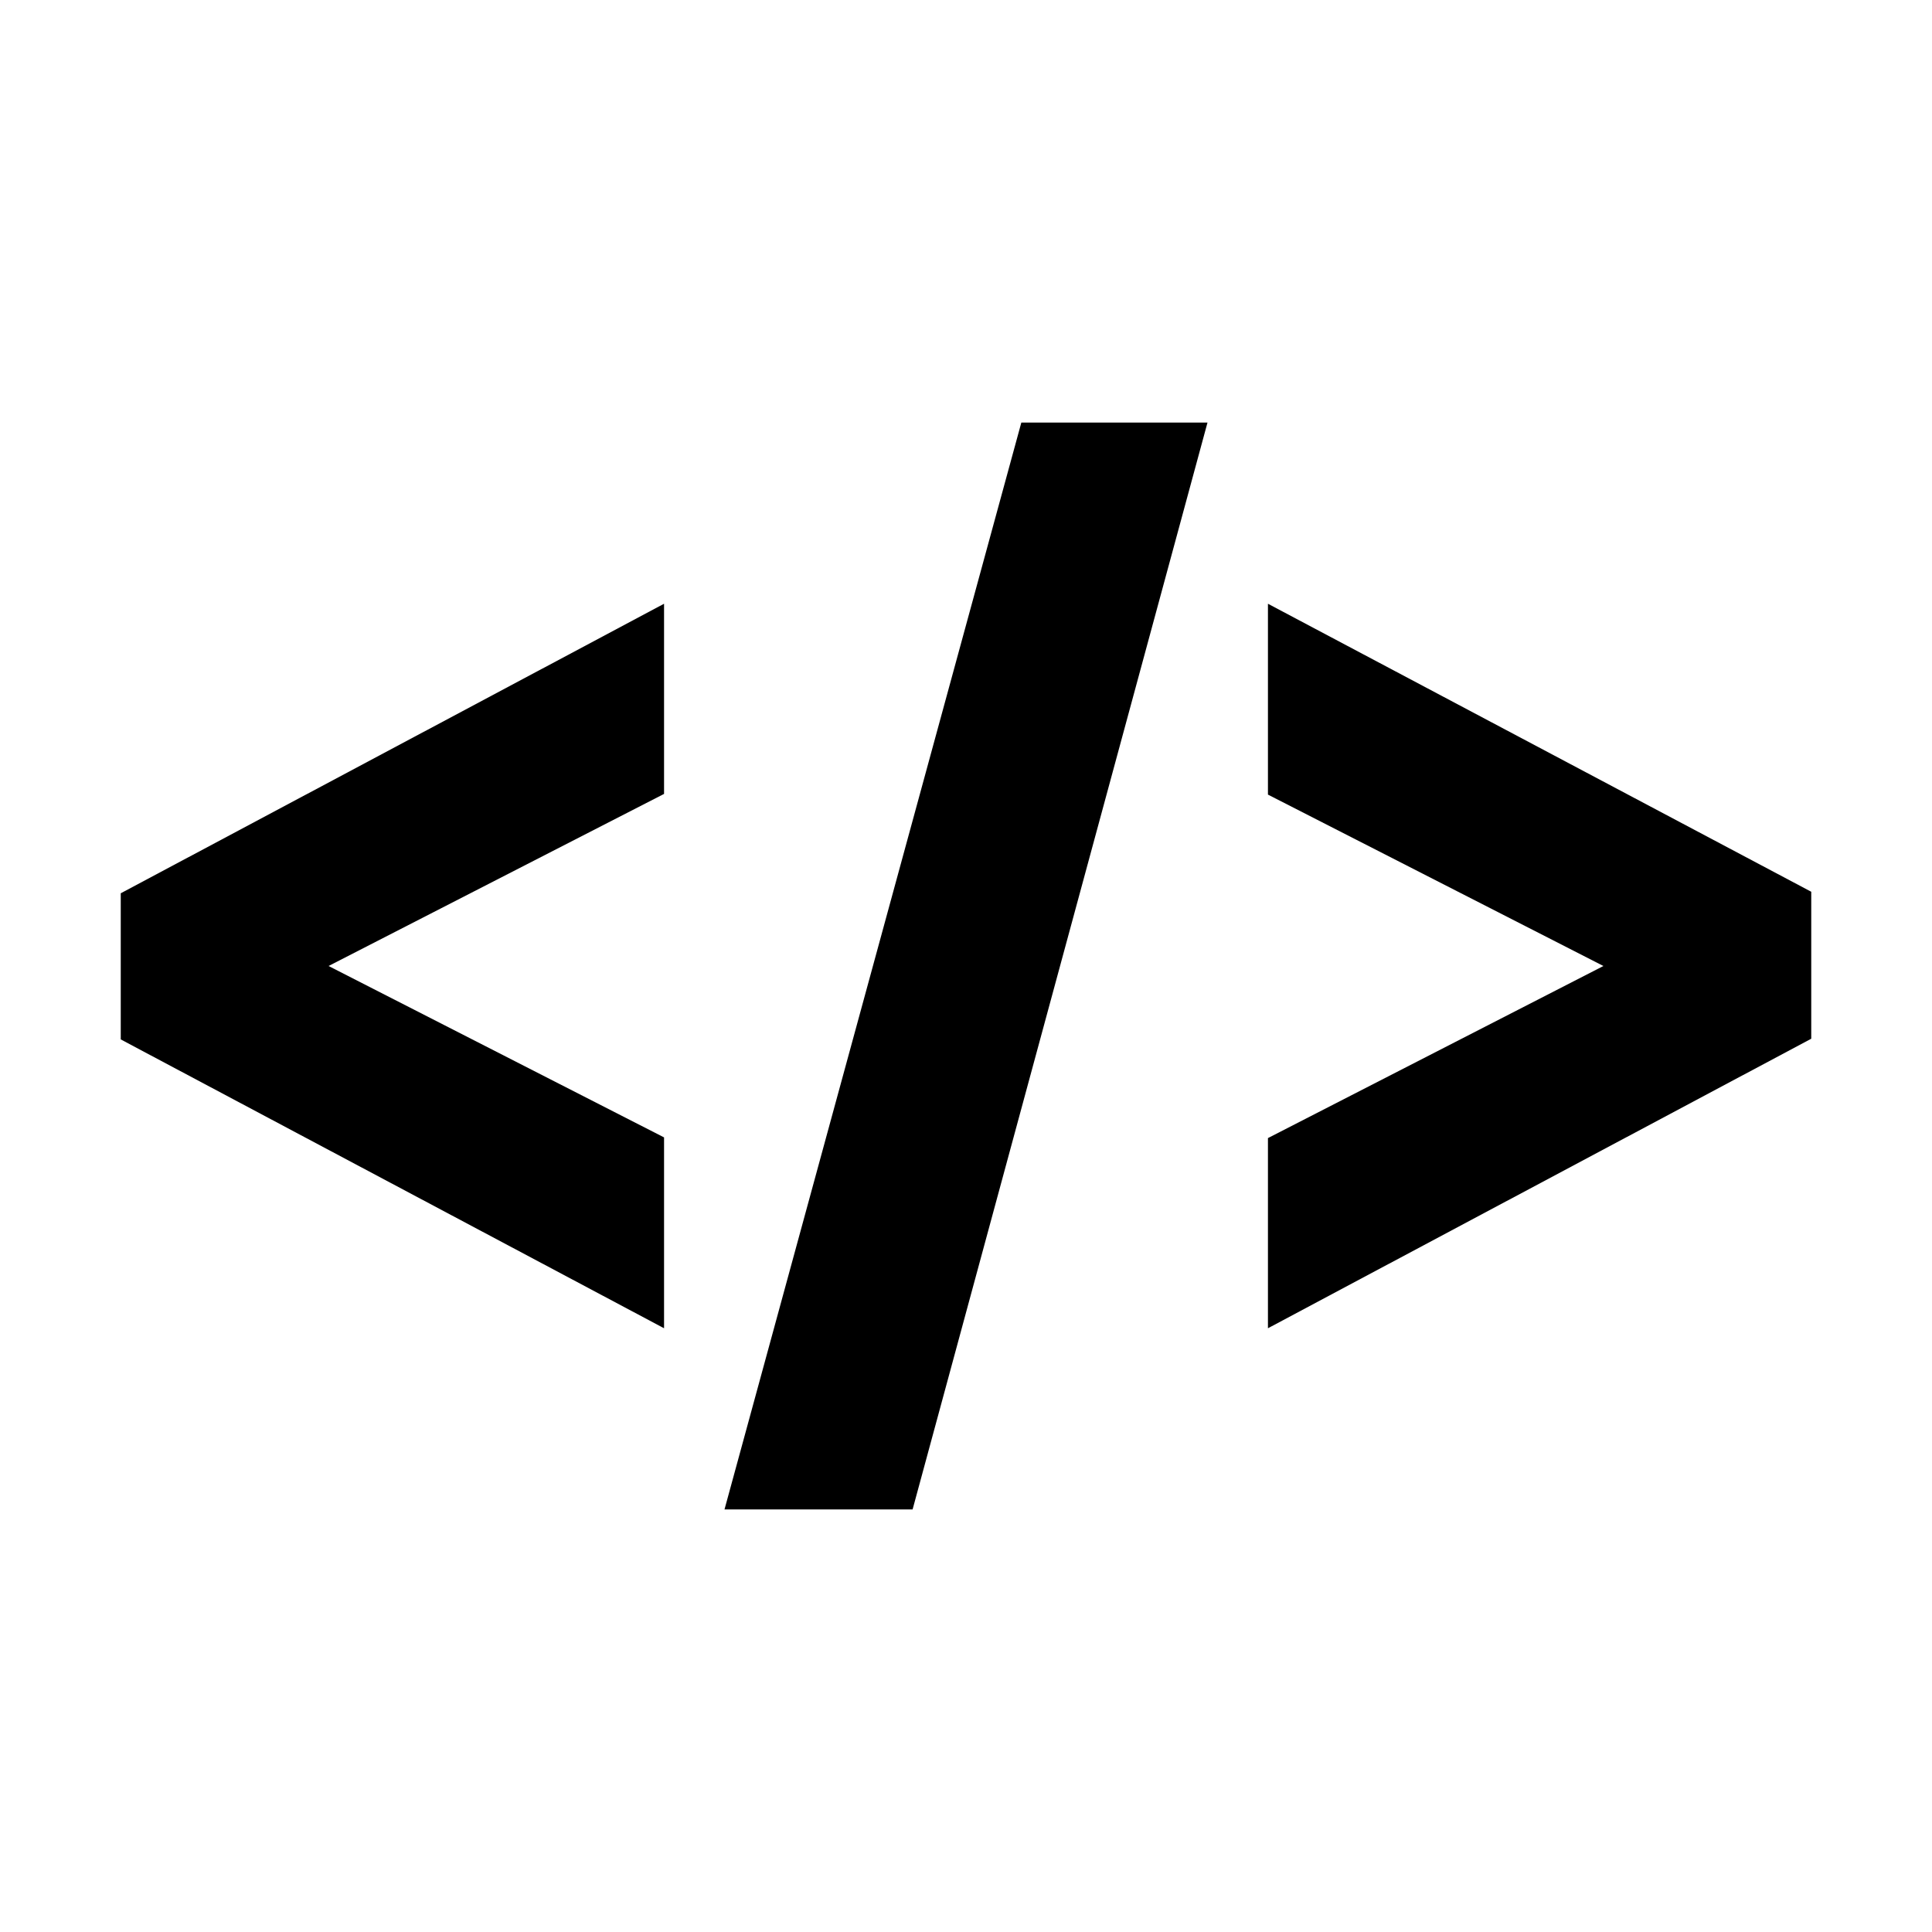
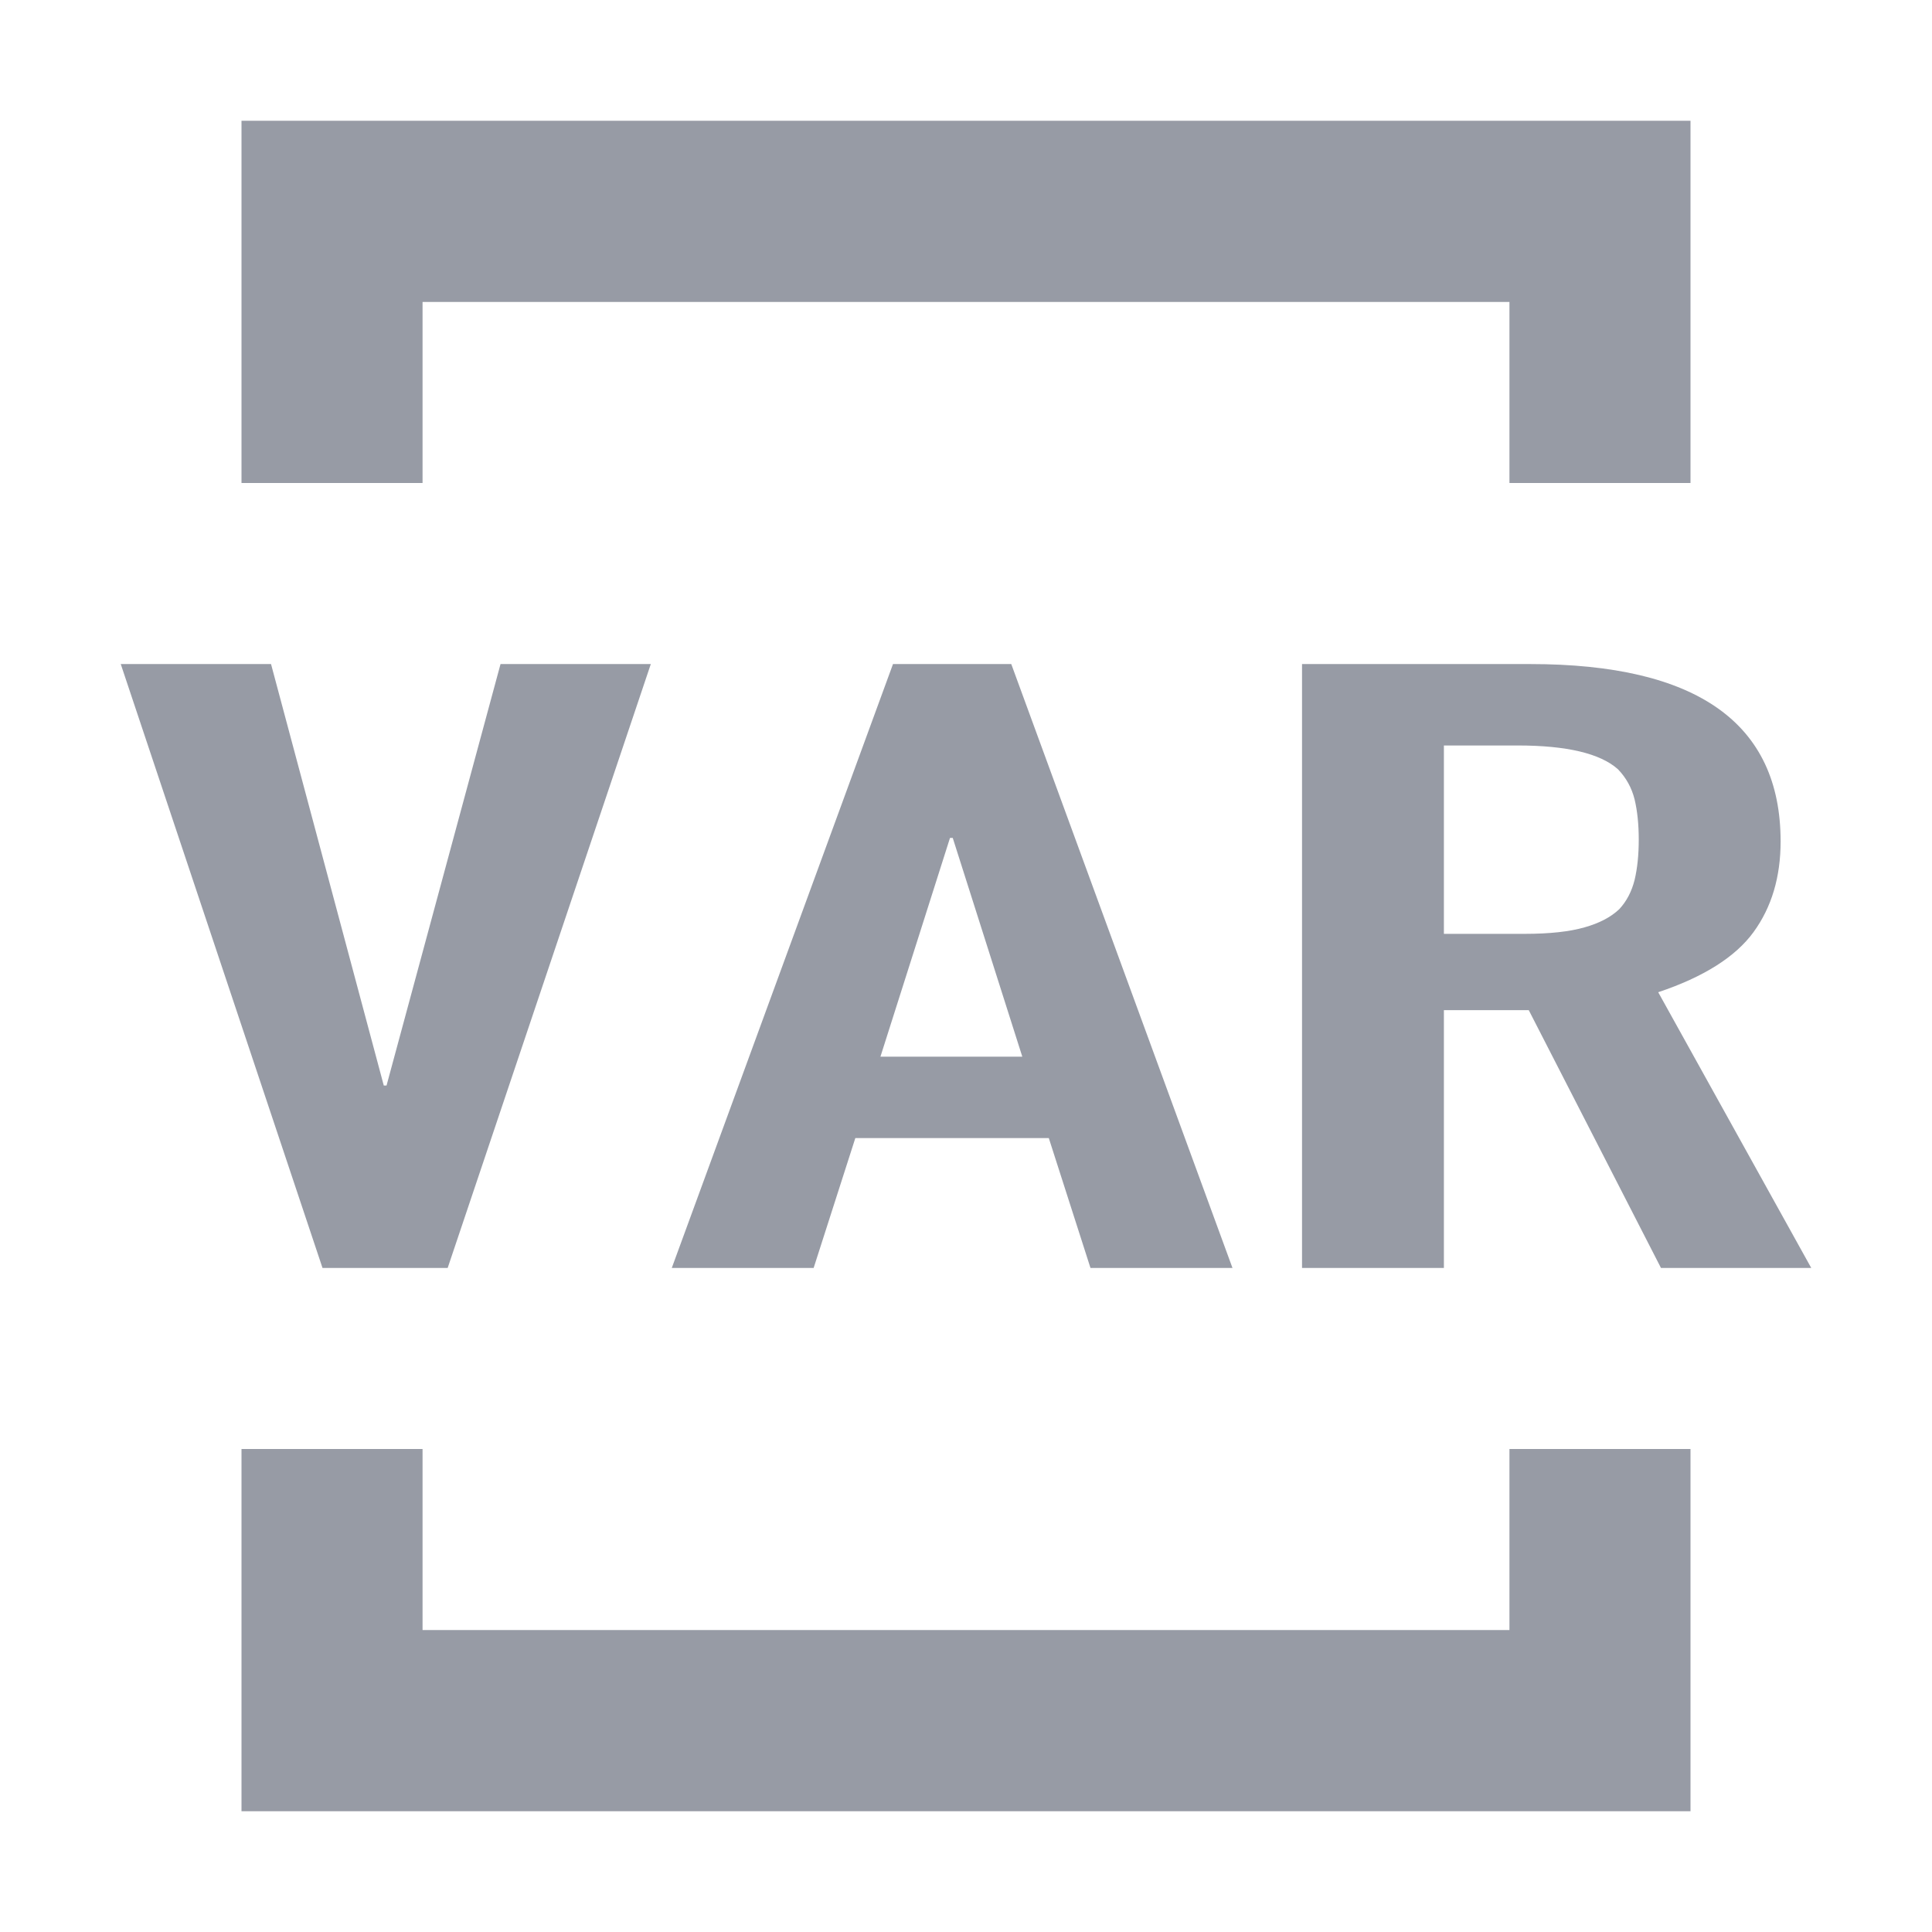
<svg xmlns="http://www.w3.org/2000/svg" width="14px" height="14px" viewBox="0 0 14 14" version="1.1">
  <g id="流水线编辑/变量编辑" stroke="none" stroke-width="1" fill="none" fill-rule="evenodd">
-     <g id="编辑step-切换变量输入统一说明" transform="translate(-203, -185)">
-       <g id="编组-2" transform="translate(200, 182)">
+     <g id="编辑step-切换变量输入统一说明" transform="translate(-283, -273)">
+       <g id="编组-2备份" transform="translate(280, 270)">
        <g id="Icon/设为变量" transform="translate(3, 3)">
-           <path d="M4.812,9.625 L0.875,7.532 L0.875,6.473 L4.812,4.375 L4.812,5.753 L2.381,7 L4.812,8.242 L4.812,9.625 Z M8.75,3.062 L6.613,10.938 L5.25,10.938 L7.401,3.062 L8.75,3.062 Z M9.188,4.375 L13.125,6.462 L13.125,7.527 L9.188,9.625 L9.188,8.247 L11.619,7 L9.188,5.758 L9.188,4.375 Z" id="形状结合" fill="currentColor" />
+           <path d="M4.716,4.812 L3.244,9.188 L2.337,9.188 L0.875,4.812 L1.964,4.812 L2.781,7.866 L2.801,7.866 L3.627,4.812 L4.716,4.812 Z M7.408,7.657 L6.904,6.072 L6.884,6.072 L6.38,7.657 L7.408,7.657 Z M4.868,9.188 L6.471,4.812 L7.328,4.812 L8.931,9.188 L7.902,9.188 L7.6,8.247 L6.198,8.247 L5.896,9.188 L4.868,9.188 Z M10.463,5.402 L10.463,6.767 L11.048,6.767 C11.23,6.767 11.374,6.751 11.482,6.72 C11.589,6.69 11.673,6.646 11.734,6.588 C11.787,6.531 11.824,6.46 11.845,6.376 C11.865,6.292 11.875,6.195 11.875,6.084 C11.875,5.974 11.865,5.877 11.845,5.793 C11.824,5.709 11.784,5.636 11.724,5.574 C11.596,5.46 11.354,5.402 10.998,5.402 L10.463,5.402 Z M9.435,9.188 L9.435,4.812 L11.088,4.812 C12.298,4.812 12.903,5.241 12.903,6.097 C12.903,6.355 12.838,6.574 12.707,6.754 C12.576,6.934 12.345,7.08 12.016,7.19 L13.125,9.188 L12.036,9.188 L11.078,7.32 L10.463,7.32 L10.463,9.188 L9.435,9.188 Z M1.75,0.875 L12.25,0.875 L12.25,3.5 L10.938,3.5 L10.938,2.188 L3.062,2.188 L3.062,3.5 L1.75,3.5 L1.75,0.875 Z M1.75,13.125 L12.25,13.125 L12.25,10.5 L10.938,10.5 L10.938,11.812 L3.062,11.812 L3.062,10.5 L1.75,10.5 L1.75,13.125 Z" id="形状结合" fill="#979BA5" />
          <rect id="codesign_placeholder_name" x="0" y="0" width="14" height="14" />
        </g>
      </g>
    </g>
  </g>
</svg>
